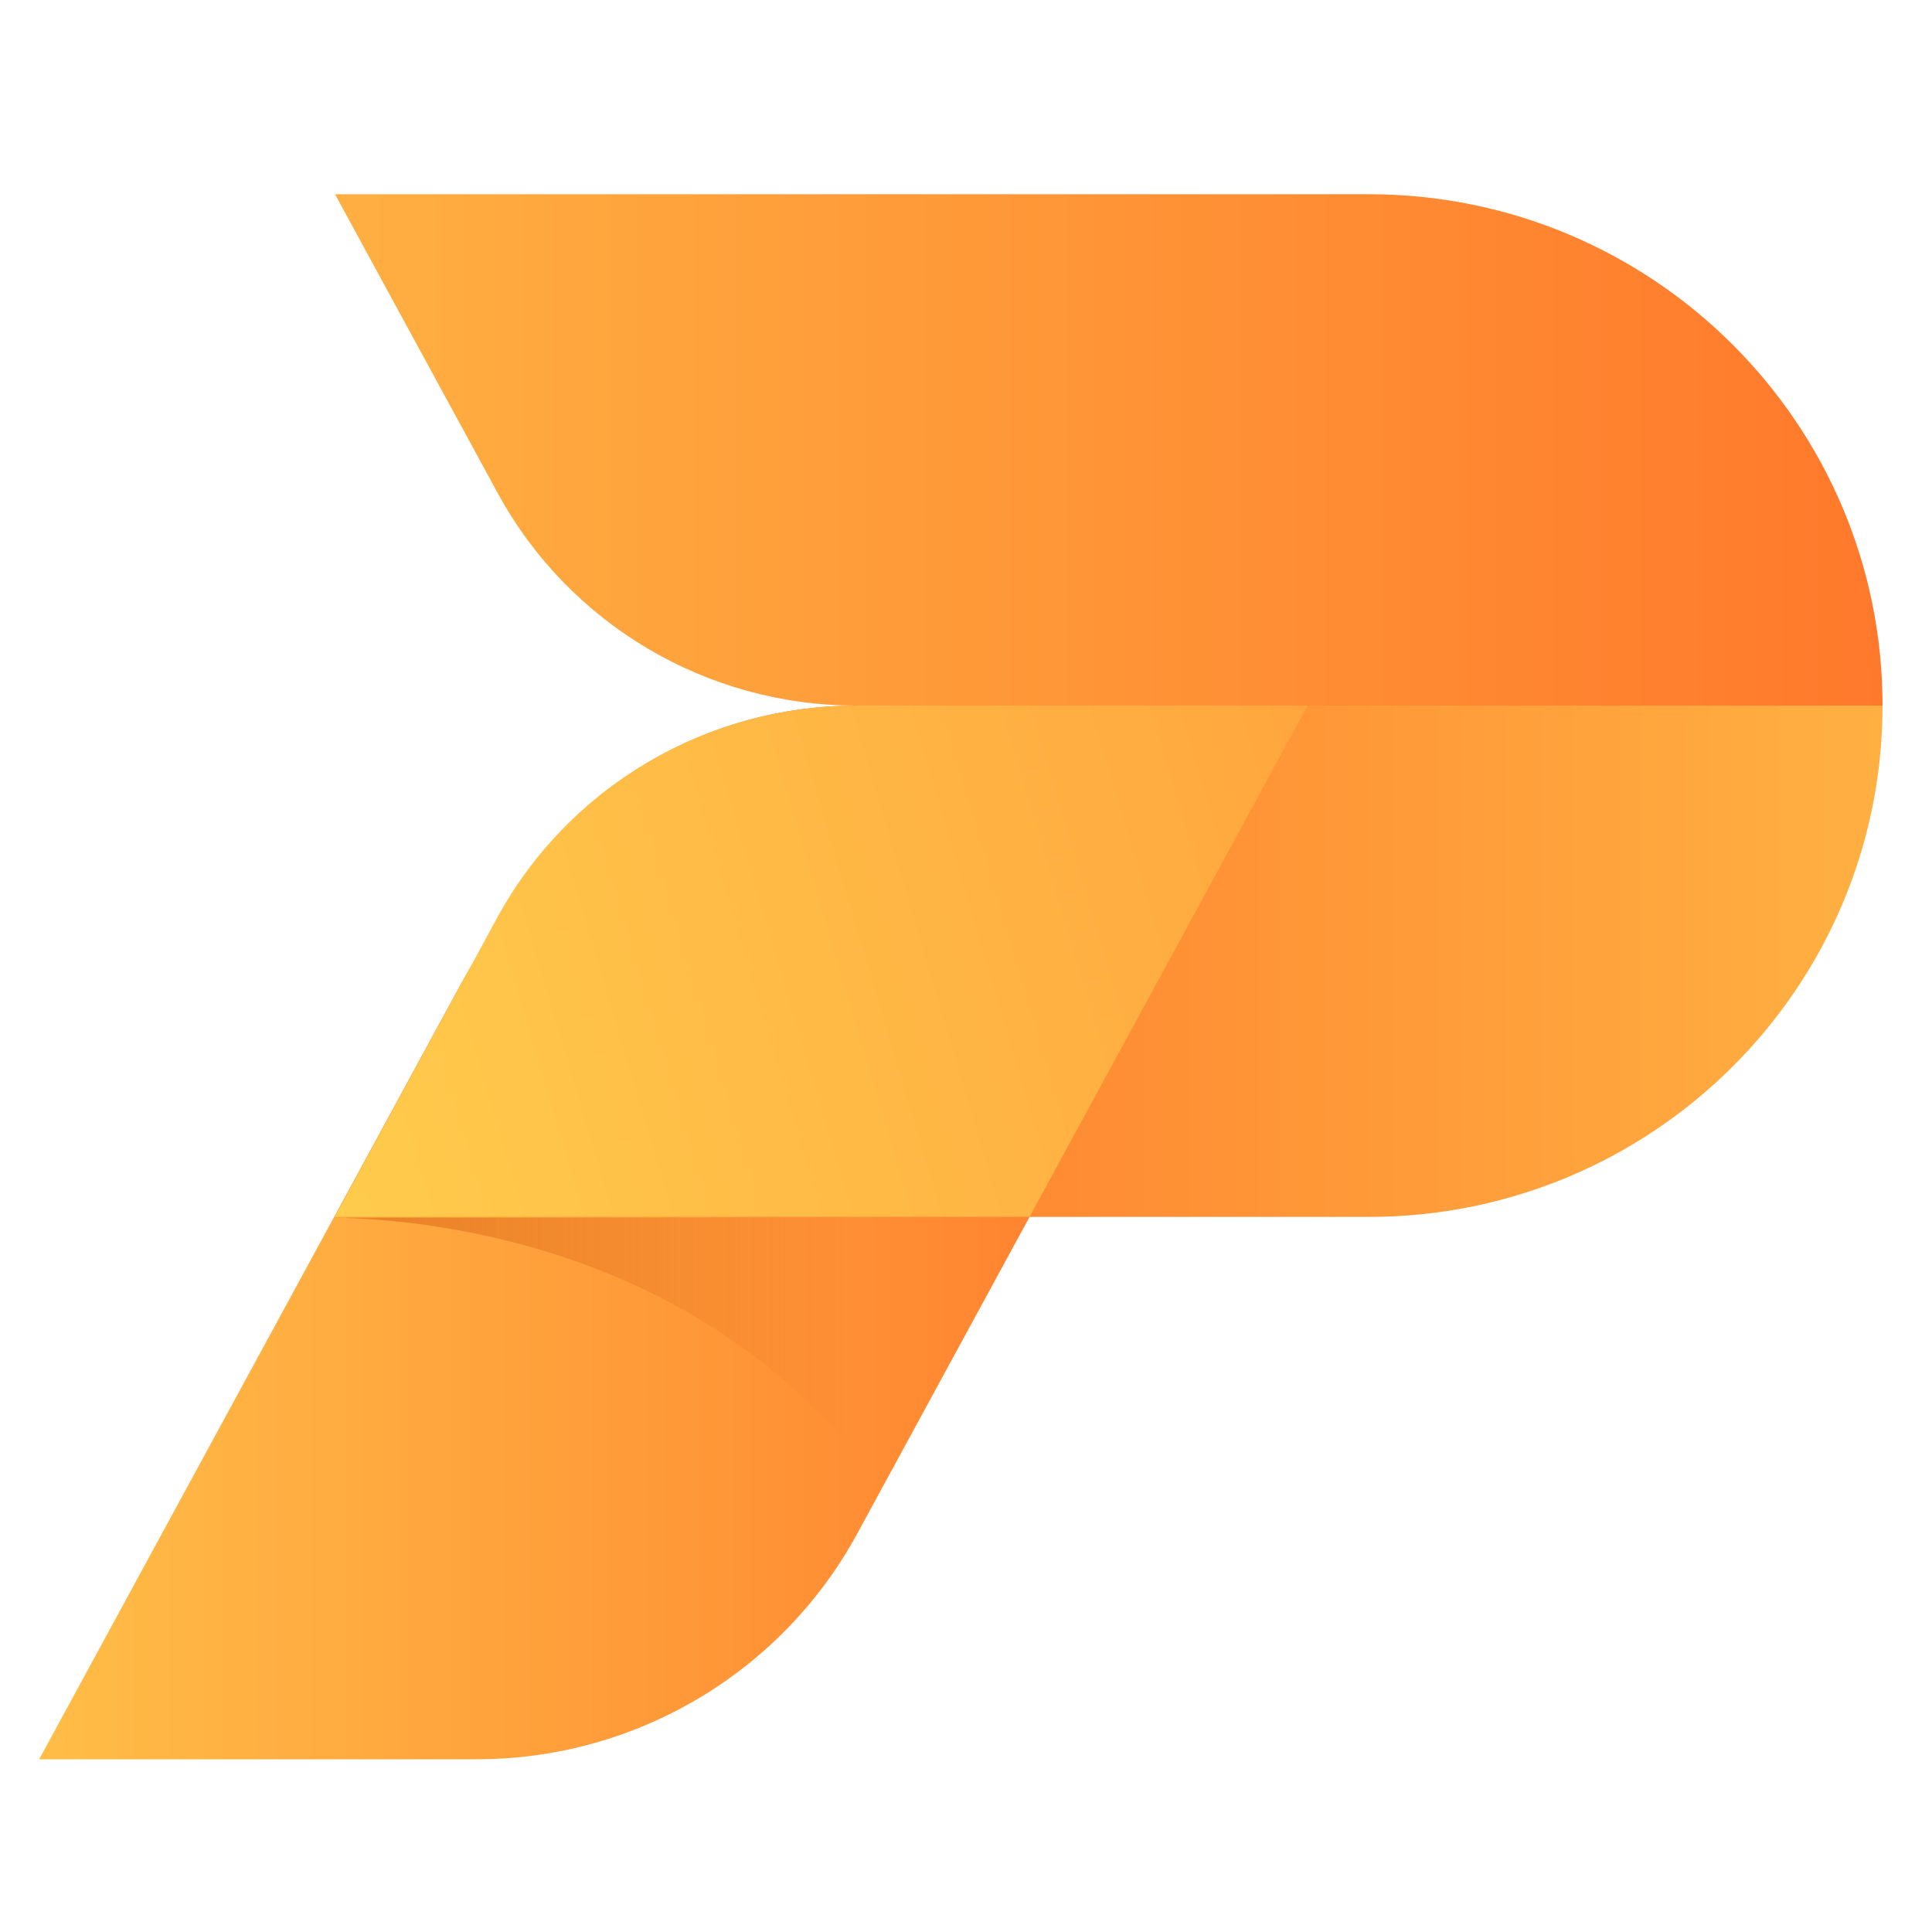
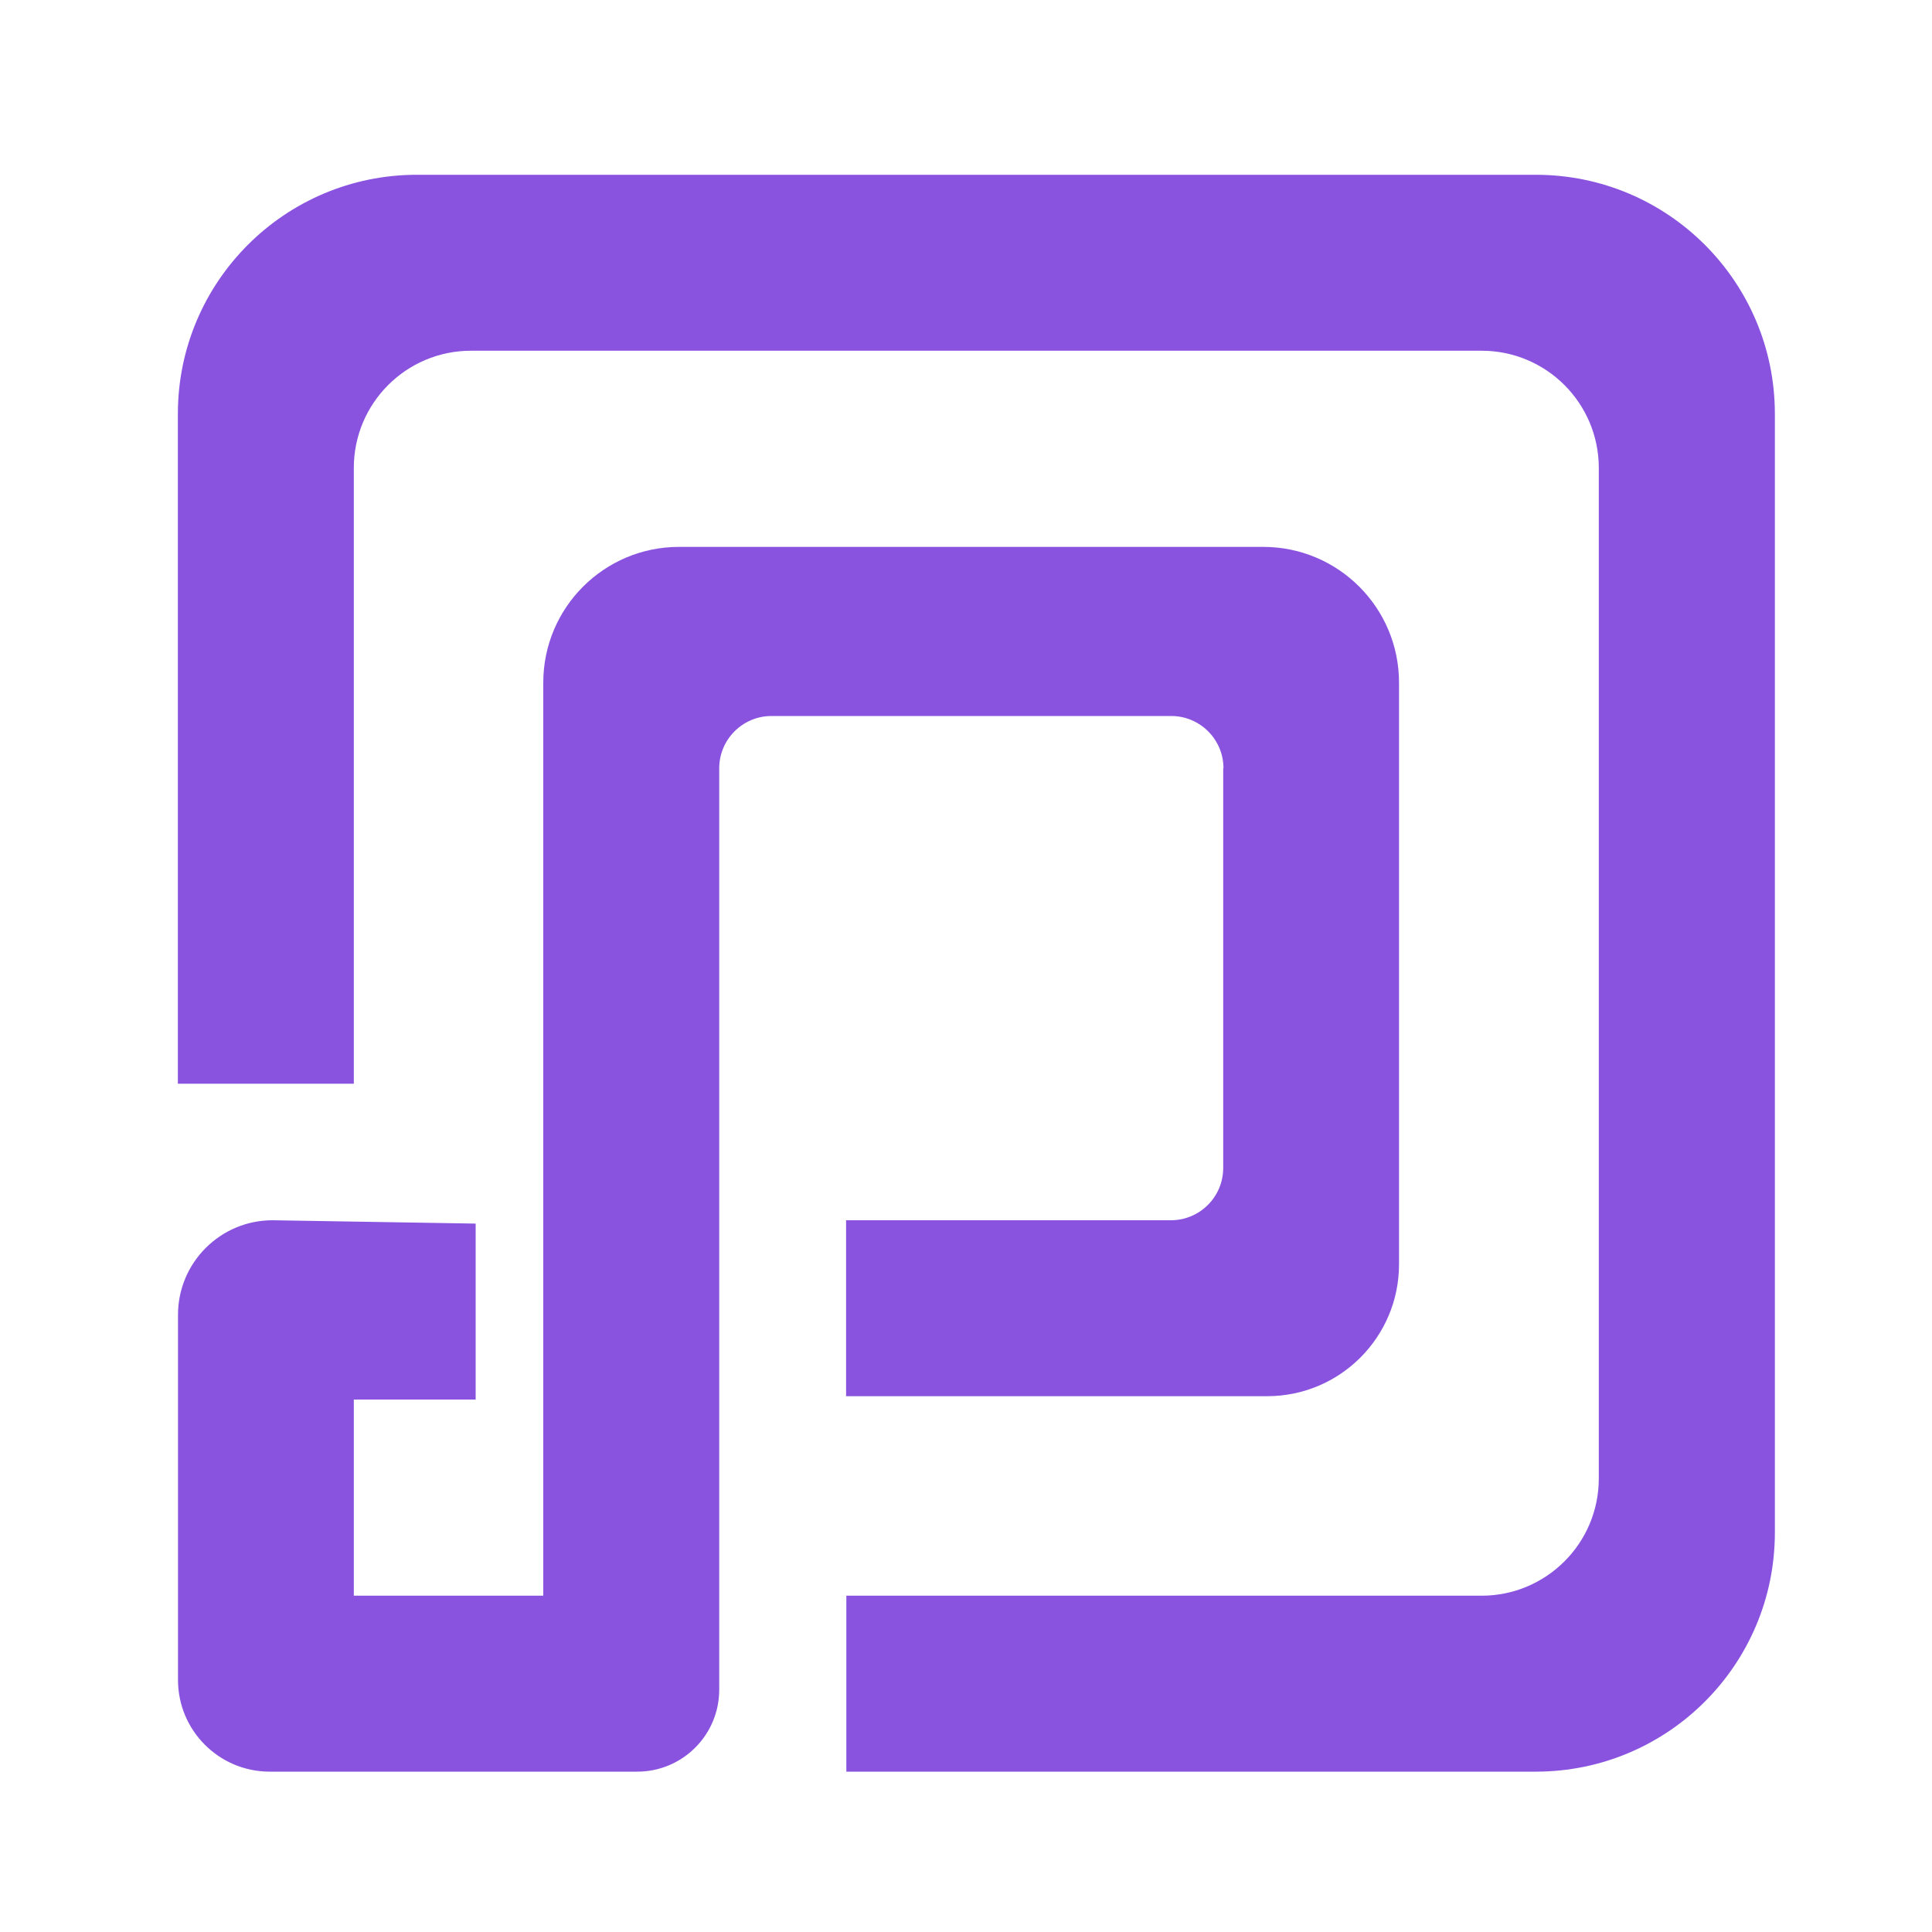
- <svg xmlns="http://www.w3.org/2000/svg" xmlns:xlink="http://www.w3.org/1999/xlink" id="a" viewBox="0 0 150 150">
+ <svg xmlns="http://www.w3.org/2000/svg" id="a" viewBox="0 0 150 150">
  <defs>
-     <style>.g{fill:url(#c);}.h{fill:url(#f);}.i,.j{opacity:.6;}.k{fill:url(#b);}.j{fill:url(#d);isolation:isolate;}.l{fill:url(#e);}.m{fill:none;}</style>
-     <linearGradient id="b" x1="33.6" y1="78.46" x2="196.83" y2="78.46" gradientTransform="translate(0 152) scale(1 -1)" gradientUnits="userSpaceOnUse">
-       <stop offset="0" stop-color="#ff7028" />
-       <stop offset="1" stop-color="#ffcd4d" />
-     </linearGradient>
-     <linearGradient id="c" x1="108.13" y1="56.32" x2="-18.93" y2="56.32" xlink:href="#b" />
-     <linearGradient id="d" x1="30.78" y1="46.97" x2="66.63" y2="46.97" gradientTransform="translate(0 152) scale(1 -1)" gradientUnits="userSpaceOnUse">
-       <stop offset="0" stop-color="#c44100" />
-       <stop offset="1" stop-color="#c84300" stop-opacity="0" />
-     </linearGradient>
-     <linearGradient id="e" x1="220.02" y1="121.6" x2="21.73" y2="62.8" xlink:href="#b" />
-     <linearGradient id="f" x1="166.24" y1="117.07" x2="-40.72" y2="117.07" xlink:href="#b" />
+     <style>.b{fill:#8953e0;}.c{fill:none;}</style>
  </defs>
-   <path class="m" d="M0,0H150V150H0V0Z" />
-   <g>
-     <path class="k" d="M38.65,71.26c5.53-10.15,16.2-16.48,27.8-16.48,27.94-2.94,54.47-2.84,79.71,0,0,21.93-17.86,39.7-39.89,39.7H26.01l12.64-23.22Z" />
-     <path class="g" d="M35.77,76.41c7.25-13.34,21.27-21.64,36.5-21.64h29.27l-34.99,64.31c-5.87,10.79-17.21,17.51-29.54,17.51H3.04l32.73-60.18Z" />
-     <g class="i">
-       <path class="j" d="M68.43,115.52c-13.15-18.59-34.65-20.88-42.58-20.98h54.06s-7.72,14.13-11.48,20.98Z" />
-     </g>
-   </g>
-   <path class="l" d="M66.41,54.79c-11.62,0-22.31,6.33-27.83,16.5-6.17,11.37-12.57,23.18-12.57,23.18h53.93l22.78-41.86-36.31,2.18Z" />
-   <path class="h" d="M38.65,38.3c5.53,10.15,16.2,16.48,27.8,16.48h79.71c0-21.92-17.86-39.7-39.89-39.7H26.01l12.64,23.22Z" />
+   <path class="c" d="M0,0H150V150H0V0Z" />
+   <path class="b" d="M94.97,59.65v31.03c0,2.24-1.82,4.06-4.06,4.06h-25.22v13.66h32.69c5.66,0,10.24-4.59,10.24-10.24V53c0-5.82-4.72-10.54-10.54-10.54H52.72c-5.82,0-10.54,4.72-10.54,10.54V123.89h-14.71v-15.23h9.46v-13.66l-15.77-.26c-4.05,0-7.34,3.29-7.34,7.34v28.35c0,3.93,3.19,7.12,7.12,7.12h28.54c3.51,0,6.36-2.85,6.36-6.36V59.65c0-2.24,1.82-4.06,4.06-4.06h31.03c2.24,0,4.06,1.82,4.06,4.06Z" />
+   <path class="b" d="M119.23,13.57H32.37c-10.25,0-18.56,8.31-18.56,18.56v52.01h13.66V36.33c0-5.03,4.08-9.1,9.1-9.1H115.03c5.03,0,9.1,4.08,9.1,9.1V114.79c0,5.03-4.08,9.1-9.1,9.1h-49.32v13.66h53.53c10.25,0,18.56-8.31,18.56-18.56V32.13c0-10.25-8.31-18.56-18.56-18.56Z" />
</svg>
